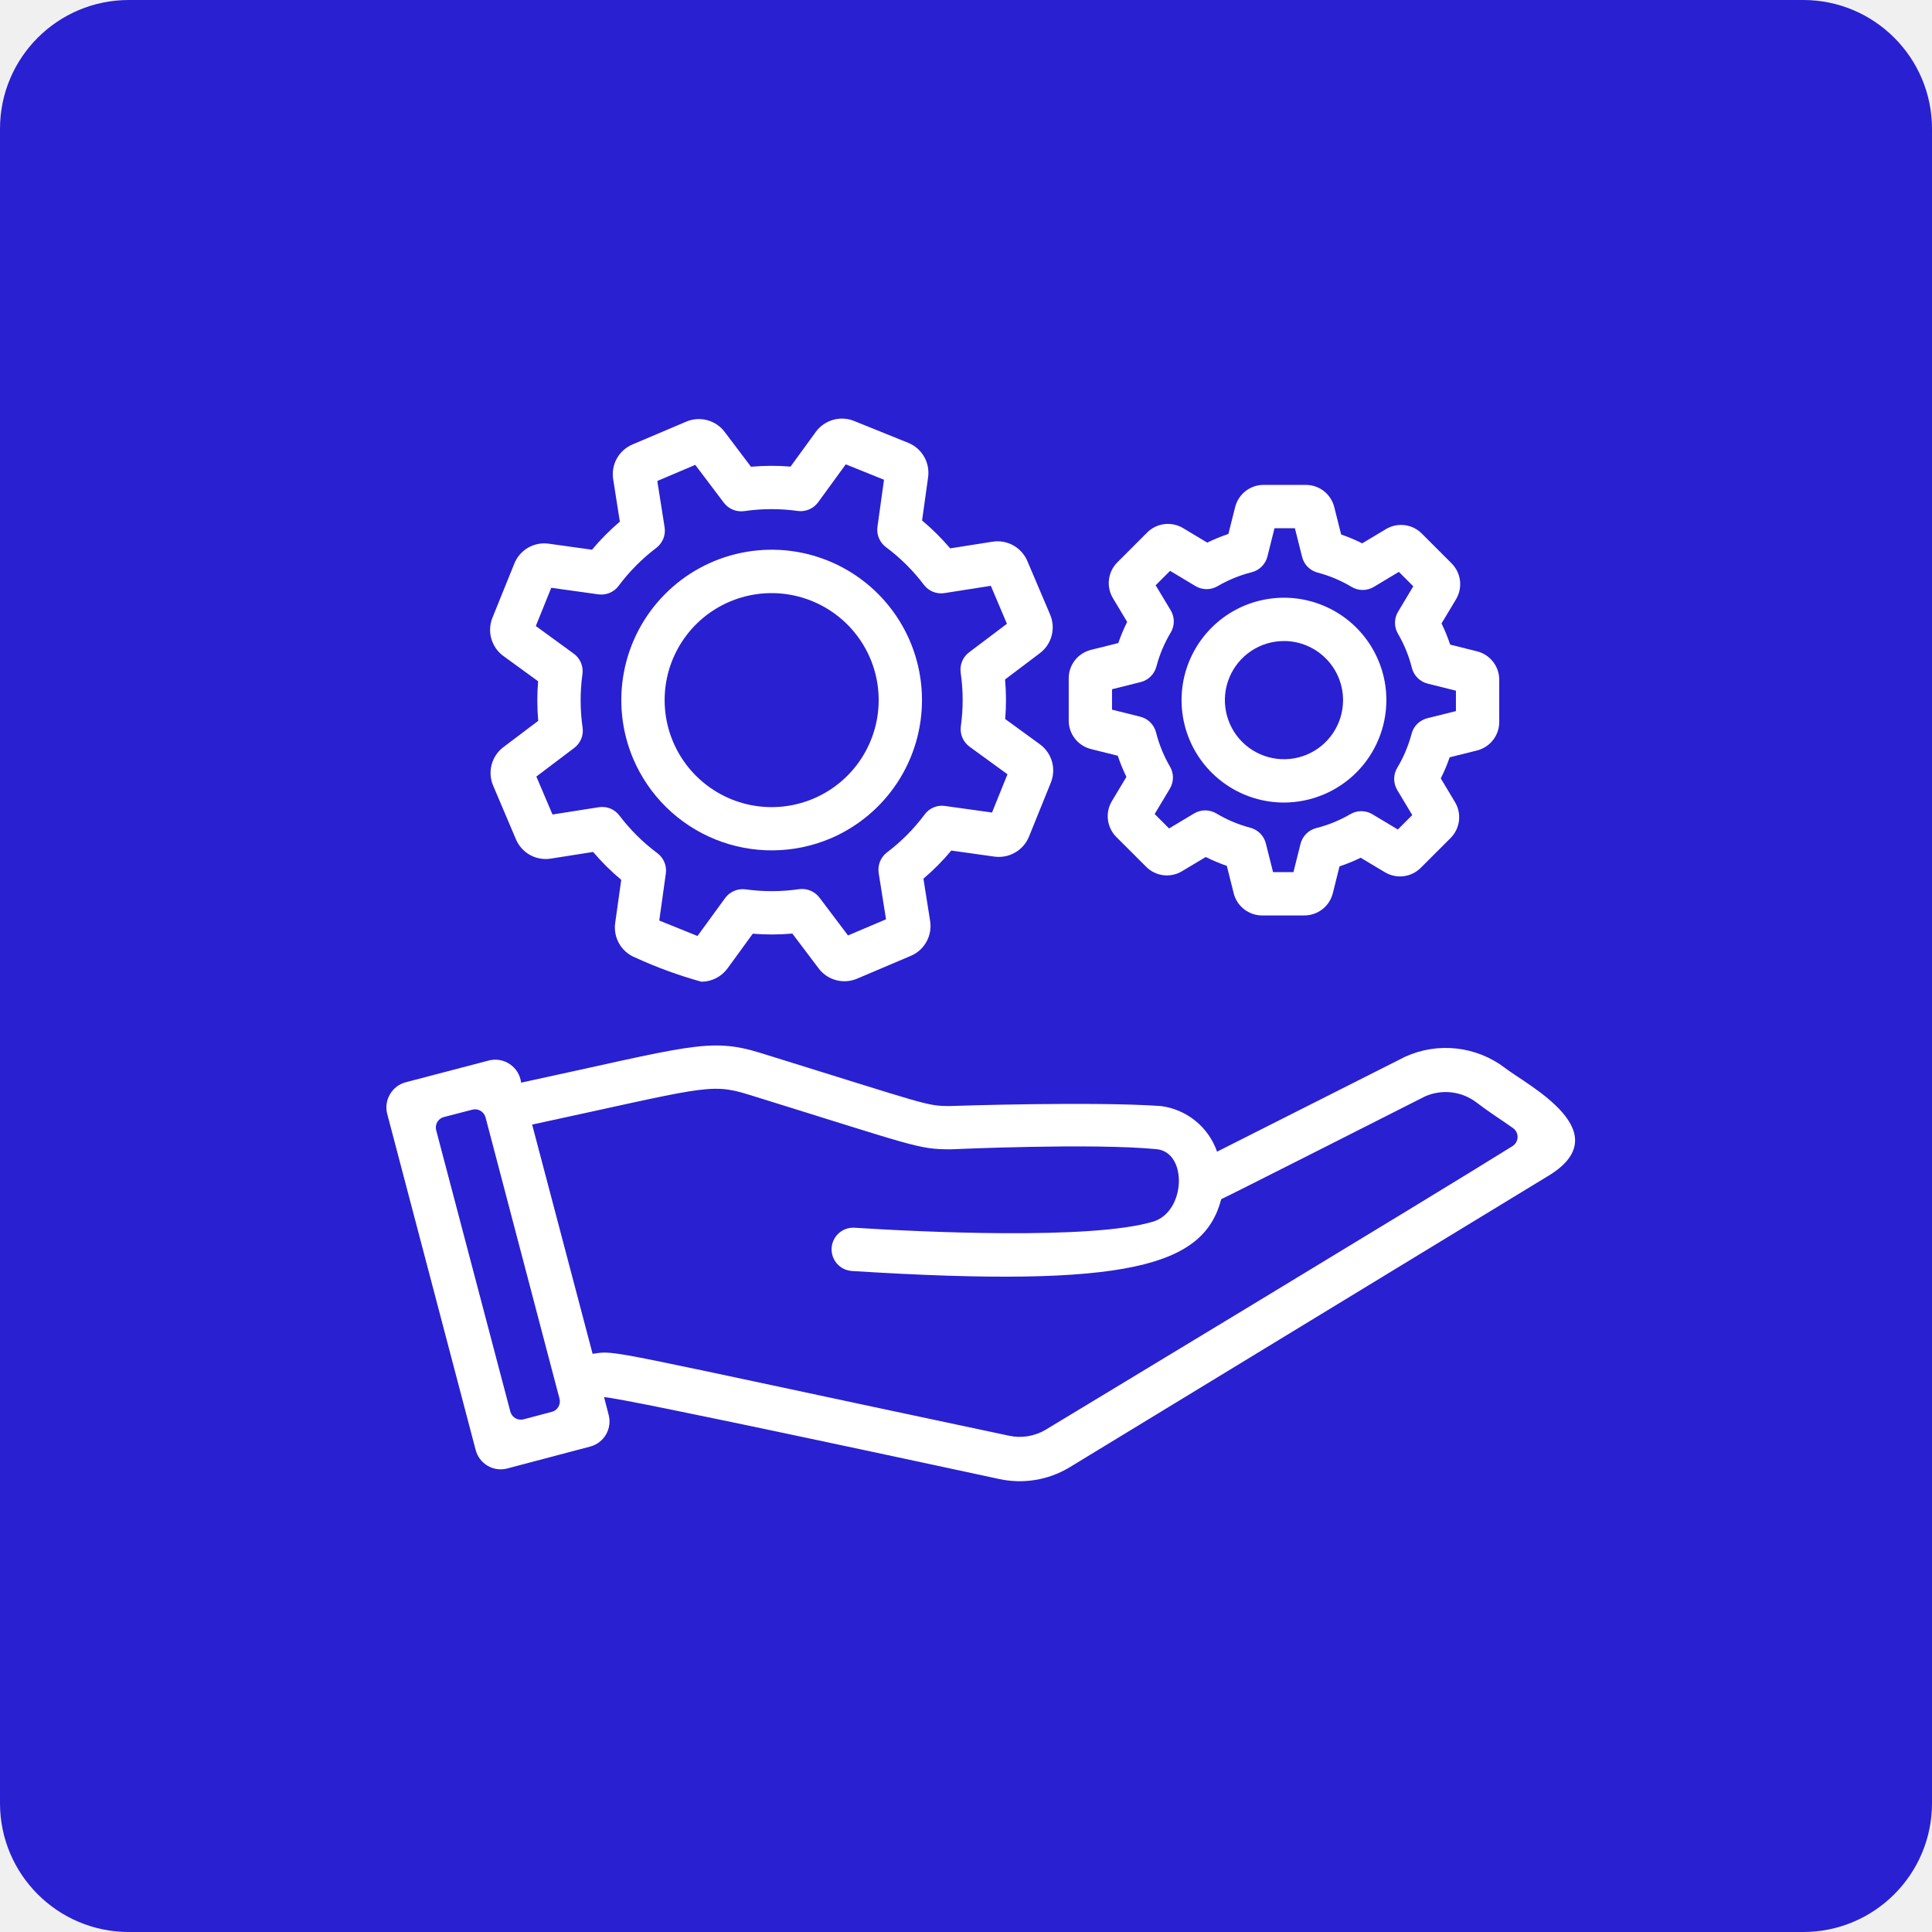
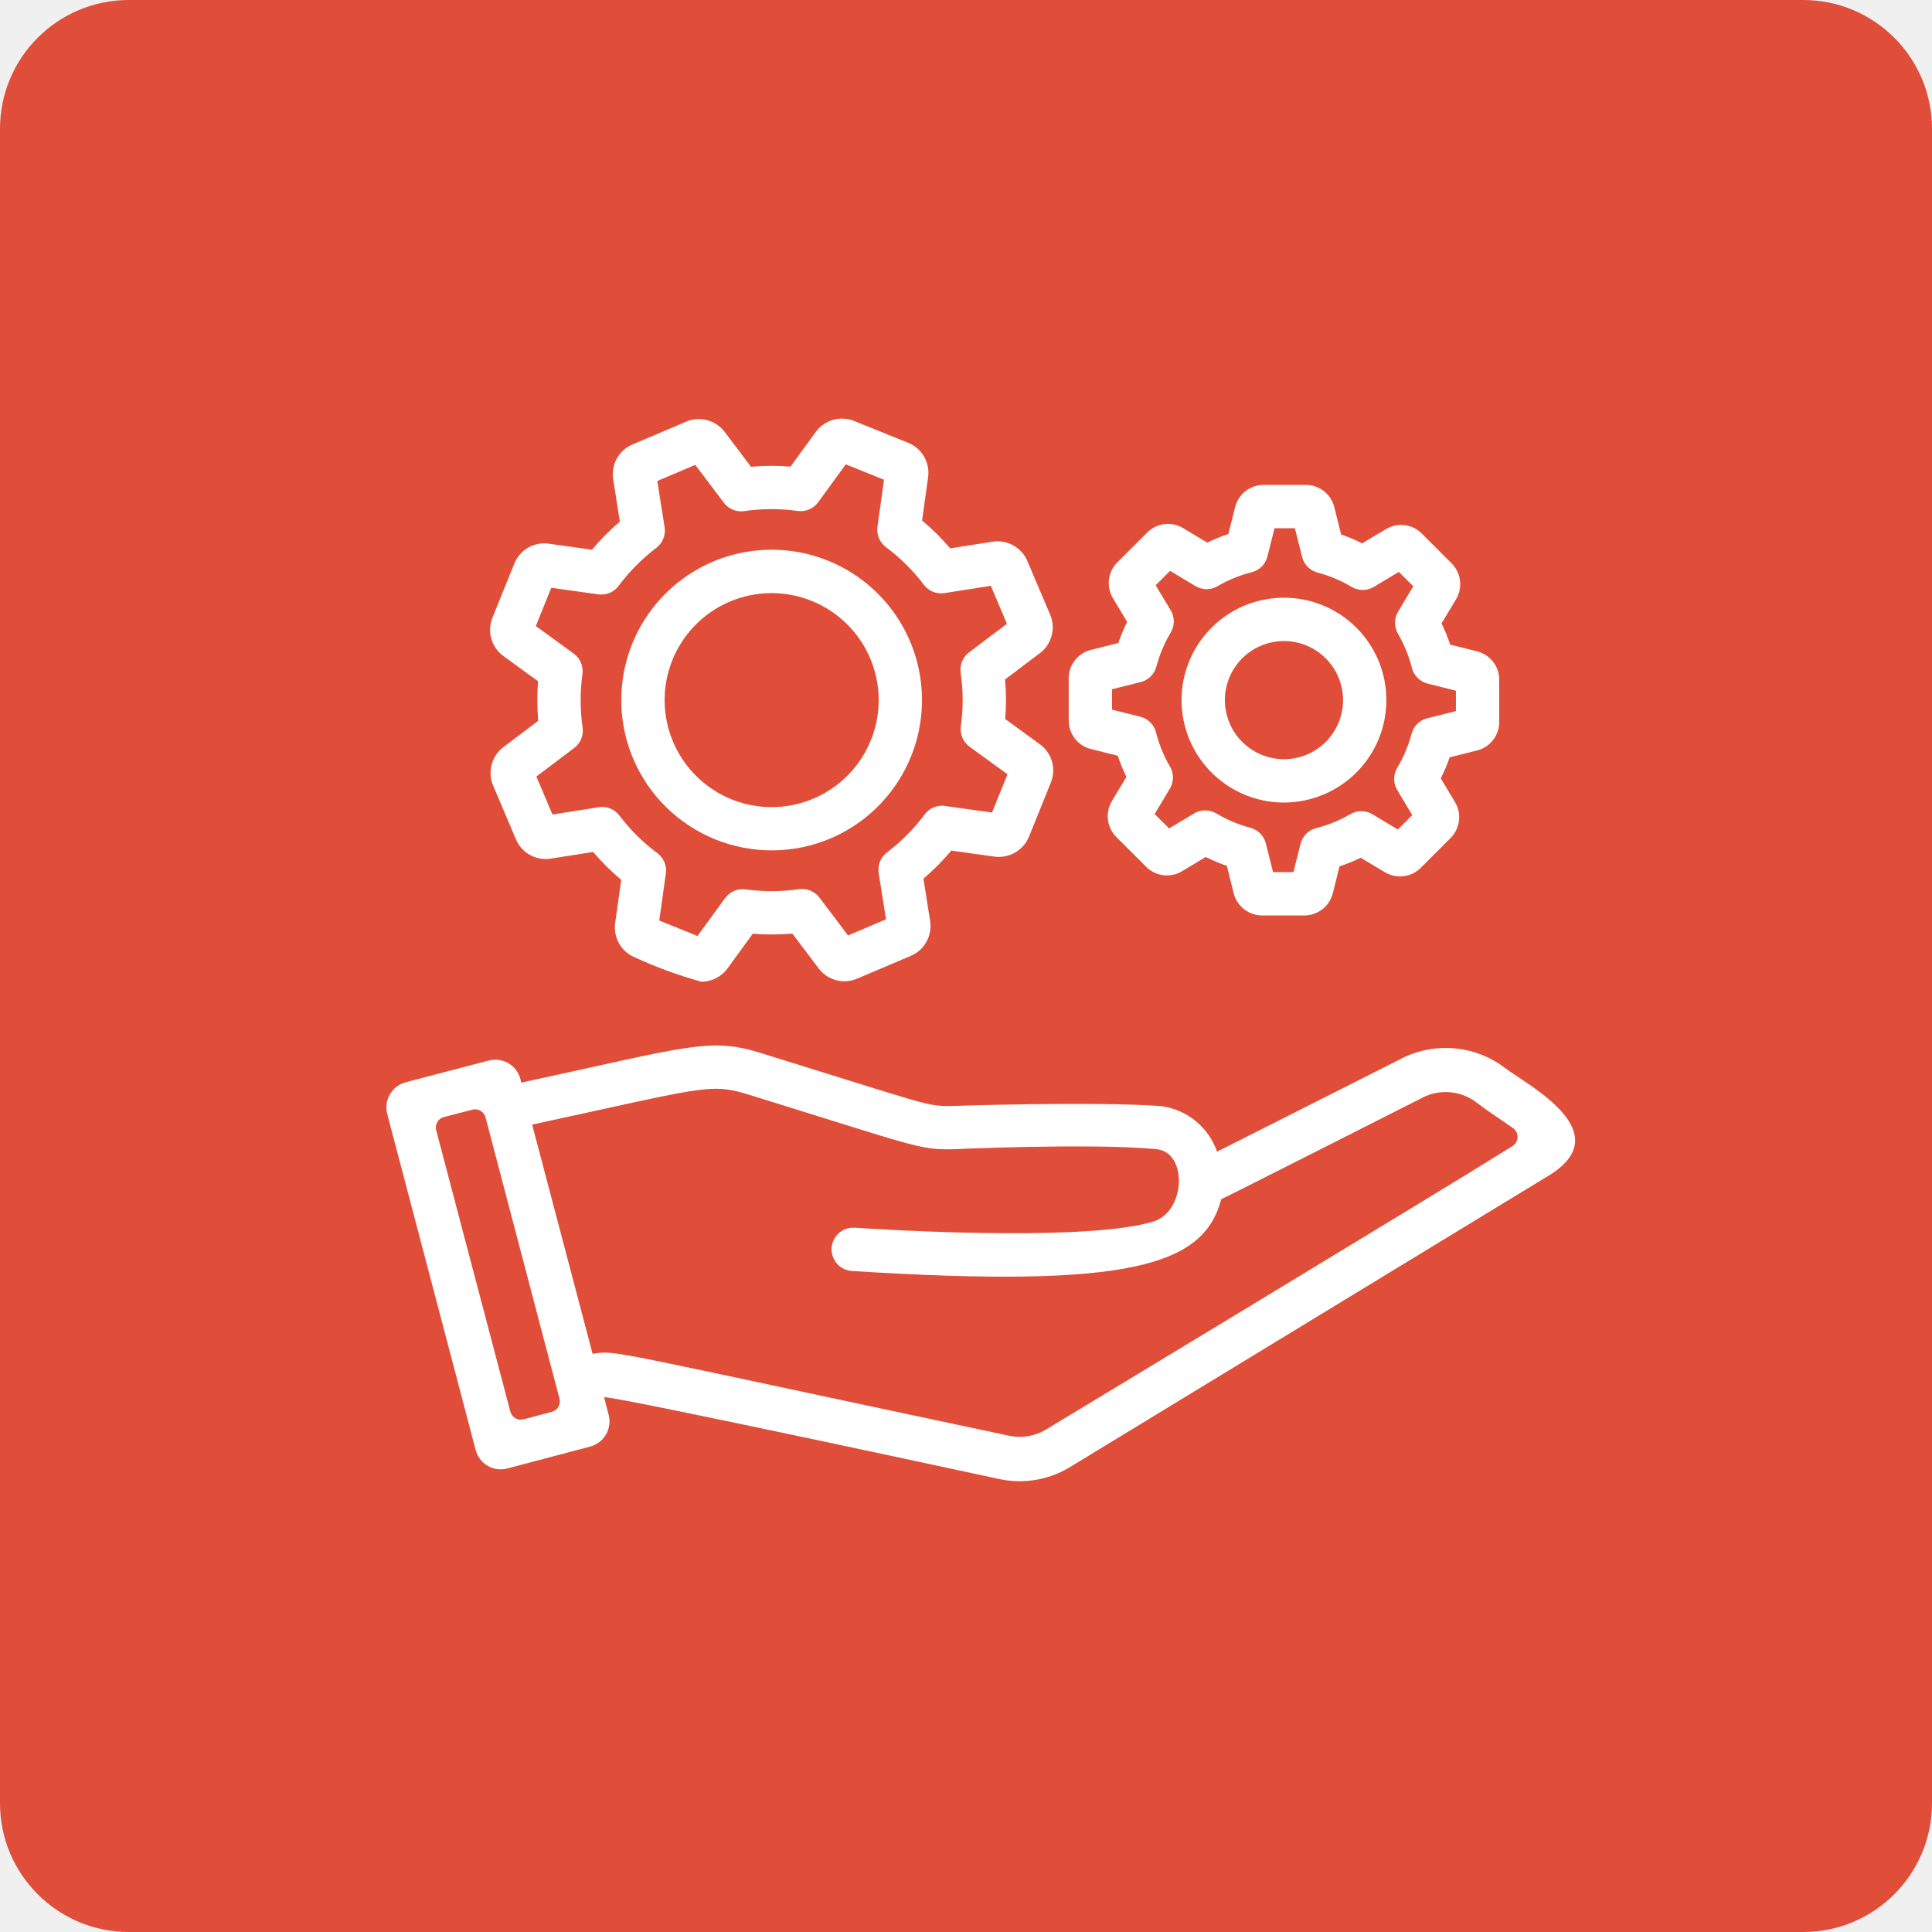
<svg xmlns="http://www.w3.org/2000/svg" width="60" height="60" viewBox="0 0 60 60" fill="none">
-   <rect width="60" height="60" rx="4" fill="#2920D2" />
+   <rect width="60" height="60" rx="4" fill="#e04e39" />
  <path d="M19.666 23.567C19.305 22.716 19.205 21.778 19.377 20.871C19.549 19.964 19.986 19.128 20.634 18.469C21.281 17.81 22.109 17.358 23.013 17.17C23.917 16.982 24.857 17.066 25.713 17.412C26.57 17.758 27.304 18.35 27.824 19.114C28.344 19.877 28.625 20.778 28.633 21.701C28.641 22.625 28.375 23.53 27.869 24.302C27.362 25.074 26.638 25.679 25.788 26.04C24.648 26.522 23.363 26.532 22.216 26.069C21.068 25.605 20.151 24.705 19.666 23.567ZM22.666 18.683C22.06 18.939 21.545 19.37 21.185 19.92C20.824 20.469 20.635 21.114 20.641 21.771C20.646 22.428 20.847 23.069 21.217 23.613C21.587 24.156 22.11 24.578 22.719 24.824C23.329 25.07 23.998 25.13 24.641 24.996C25.285 24.862 25.874 24.541 26.335 24.072C26.796 23.603 27.107 23.008 27.23 22.362C27.352 21.716 27.281 21.048 27.024 20.443C26.678 19.632 26.026 18.992 25.209 18.662C24.392 18.332 23.477 18.339 22.666 18.683Z" fill="white" />
  <path d="M21.781 30.488C21.077 30.292 20.389 30.041 19.725 29.736C19.517 29.652 19.343 29.502 19.23 29.307C19.118 29.113 19.074 28.887 19.105 28.665L19.293 27.324C18.978 27.061 18.686 26.771 18.42 26.458L17.105 26.665C16.883 26.7 16.656 26.66 16.46 26.552C16.264 26.443 16.11 26.271 16.023 26.065L15.315 24.398C15.227 24.191 15.211 23.961 15.269 23.744C15.327 23.527 15.456 23.336 15.636 23.201L16.715 22.386C16.679 21.977 16.678 21.566 16.711 21.157L15.635 20.374C15.453 20.242 15.321 20.053 15.259 19.838C15.197 19.622 15.209 19.392 15.293 19.184L15.972 17.505C16.055 17.296 16.206 17.122 16.4 17.009C16.595 16.897 16.821 16.853 17.044 16.885L18.385 17.072C18.648 16.758 18.937 16.466 19.25 16.2L19.043 14.884C19.008 14.663 19.047 14.436 19.156 14.24C19.265 14.044 19.436 13.89 19.643 13.803L21.31 13.095C21.517 13.007 21.747 12.991 21.964 13.049C22.18 13.107 22.372 13.236 22.506 13.415L23.322 14.495C23.73 14.459 24.142 14.457 24.551 14.491L25.334 13.414C25.466 13.233 25.655 13.101 25.871 13.039C26.086 12.977 26.317 12.989 26.524 13.073L28.204 13.752C28.412 13.835 28.586 13.986 28.698 14.181C28.81 14.375 28.854 14.601 28.823 14.823L28.636 16.164C28.951 16.427 29.243 16.717 29.509 17.03L30.824 16.823C31.045 16.788 31.272 16.828 31.468 16.937C31.664 17.046 31.818 17.216 31.905 17.423L32.614 19.09C32.701 19.297 32.717 19.526 32.659 19.743C32.602 19.959 32.473 20.15 32.294 20.285L31.213 21.101C31.25 21.51 31.251 21.922 31.218 22.331L32.294 23.114C32.476 23.246 32.608 23.435 32.67 23.65C32.731 23.866 32.719 24.096 32.635 24.304L31.956 25.983C31.871 26.191 31.72 26.364 31.526 26.476C31.332 26.588 31.106 26.633 30.884 26.603L29.544 26.415C29.281 26.73 28.991 27.022 28.678 27.288L28.886 28.603C28.921 28.825 28.881 29.051 28.772 29.247C28.663 29.444 28.492 29.598 28.285 29.685L26.618 30.393C26.411 30.481 26.181 30.498 25.964 30.439C25.747 30.381 25.556 30.252 25.422 30.072L24.607 28.993C24.198 29.029 23.787 29.03 23.378 28.997L22.594 30.074C22.501 30.202 22.379 30.306 22.237 30.378C22.096 30.451 21.94 30.488 21.781 30.488ZM20.474 28.588L21.662 29.068L22.519 27.89C22.591 27.792 22.688 27.715 22.8 27.668C22.912 27.62 23.035 27.603 23.155 27.62C23.706 27.696 24.265 27.695 24.815 27.614C24.934 27.598 25.055 27.613 25.167 27.659C25.278 27.705 25.375 27.779 25.448 27.875L26.336 29.051L27.516 28.55L27.288 27.112C27.27 26.992 27.284 26.869 27.329 26.756C27.375 26.643 27.451 26.544 27.548 26.471C27.991 26.136 28.384 25.739 28.716 25.294C28.788 25.196 28.884 25.12 28.996 25.074C29.108 25.027 29.23 25.012 29.349 25.03L30.808 25.234L31.288 24.046L30.11 23.189C30.012 23.118 29.935 23.02 29.887 22.909C29.84 22.797 29.823 22.674 29.84 22.553C29.917 22.002 29.915 21.444 29.835 20.894C29.818 20.774 29.833 20.652 29.878 20.541C29.924 20.429 29.999 20.332 30.095 20.259L31.271 19.372L30.771 18.193L29.332 18.419C29.212 18.438 29.089 18.424 28.976 18.379C28.863 18.333 28.765 18.258 28.691 18.16C28.356 17.717 27.96 17.324 27.514 16.992C27.418 16.92 27.342 16.823 27.296 16.712C27.249 16.601 27.233 16.479 27.25 16.36L27.454 14.899L26.266 14.42L25.409 15.597C25.337 15.696 25.24 15.773 25.128 15.821C25.016 15.868 24.893 15.885 24.773 15.868C24.222 15.791 23.663 15.793 23.113 15.873C22.994 15.89 22.873 15.875 22.761 15.829C22.65 15.784 22.553 15.709 22.48 15.613L21.592 14.437L20.413 14.937L20.64 16.375C20.659 16.496 20.644 16.619 20.599 16.731C20.553 16.844 20.478 16.942 20.381 17.016C19.938 17.352 19.545 17.748 19.212 18.194C19.141 18.291 19.044 18.366 18.933 18.413C18.821 18.459 18.699 18.475 18.58 18.458L17.12 18.254L16.64 19.442L17.817 20.299C17.916 20.37 17.993 20.467 18.041 20.579C18.088 20.691 18.105 20.814 18.088 20.935C18.012 21.485 18.014 22.044 18.093 22.595C18.11 22.714 18.096 22.835 18.05 22.947C18.004 23.058 17.929 23.155 17.833 23.228L16.657 24.116L17.158 25.295L18.596 25.069C18.716 25.05 18.839 25.064 18.952 25.109C19.064 25.154 19.163 25.23 19.236 25.327C19.572 25.77 19.969 26.164 20.415 26.496C20.511 26.568 20.587 26.665 20.633 26.776C20.68 26.887 20.695 27.009 20.678 27.128L20.474 28.588Z" fill="white" />
  <path d="M39.875 24.924C39.246 24.924 38.631 24.737 38.108 24.387C37.585 24.038 37.177 23.541 36.936 22.96C36.696 22.379 36.633 21.739 36.755 21.122C36.878 20.506 37.181 19.939 37.626 19.494C38.071 19.049 38.637 18.746 39.254 18.624C39.871 18.501 40.511 18.564 41.092 18.805C41.673 19.045 42.17 19.453 42.519 19.976C42.869 20.499 43.055 21.114 43.055 21.743C43.054 22.586 42.719 23.395 42.123 23.991C41.526 24.587 40.718 24.922 39.875 24.924ZM39.875 19.908C39.512 19.908 39.157 20.015 38.855 20.217C38.553 20.419 38.318 20.705 38.179 21.041C38.04 21.376 38.004 21.745 38.075 22.101C38.146 22.457 38.32 22.784 38.577 23.041C38.834 23.297 39.161 23.472 39.517 23.543C39.873 23.614 40.242 23.578 40.577 23.439C40.913 23.3 41.199 23.064 41.401 22.763C41.602 22.461 41.71 22.106 41.71 21.743C41.709 21.256 41.516 20.79 41.172 20.446C40.828 20.102 40.361 19.908 39.875 19.908Z" fill="white" />
  <path d="M40.506 28.43H39.198C38.994 28.431 38.796 28.362 38.635 28.236C38.474 28.11 38.36 27.934 38.312 27.735L38.1 26.89C37.876 26.812 37.657 26.721 37.445 26.615L36.709 27.056C36.535 27.161 36.33 27.205 36.127 27.18C35.925 27.155 35.736 27.062 35.593 26.917L34.669 25.994C34.525 25.85 34.434 25.662 34.408 25.46C34.383 25.258 34.426 25.054 34.531 24.879L34.982 24.127C34.878 23.914 34.788 23.695 34.713 23.47L33.88 23.262C33.683 23.213 33.507 23.099 33.382 22.938C33.257 22.777 33.189 22.58 33.19 22.376V21.068C33.189 20.864 33.257 20.666 33.383 20.505C33.508 20.345 33.684 20.231 33.882 20.182L34.73 19.97C34.807 19.745 34.899 19.526 35.005 19.314L34.564 18.579C34.459 18.404 34.415 18.2 34.44 17.997C34.465 17.795 34.557 17.607 34.701 17.463L35.626 16.538C35.77 16.394 35.958 16.302 36.16 16.277C36.362 16.253 36.567 16.296 36.742 16.401L37.492 16.851C37.705 16.747 37.925 16.658 38.149 16.582L38.358 15.75C38.407 15.553 38.521 15.377 38.681 15.252C38.842 15.126 39.04 15.058 39.244 15.059H40.551C40.756 15.058 40.954 15.126 41.115 15.252C41.276 15.378 41.389 15.555 41.438 15.753L41.65 16.599C41.874 16.676 42.093 16.768 42.304 16.874L43.04 16.433C43.215 16.327 43.42 16.284 43.623 16.309C43.826 16.334 44.014 16.427 44.157 16.572L45.08 17.495C45.224 17.639 45.316 17.827 45.341 18.029C45.366 18.23 45.323 18.435 45.219 18.61L44.768 19.361C44.872 19.574 44.962 19.794 45.036 20.019L45.869 20.227C46.067 20.276 46.242 20.39 46.368 20.551C46.493 20.711 46.561 20.909 46.56 21.113V22.421C46.561 22.625 46.493 22.823 46.367 22.983C46.242 23.144 46.066 23.258 45.868 23.307L45.021 23.519C44.943 23.743 44.851 23.962 44.745 24.174L45.186 24.91C45.291 25.084 45.334 25.289 45.309 25.491C45.284 25.693 45.193 25.881 45.049 26.025L44.124 26.95C43.98 27.094 43.793 27.186 43.592 27.211C43.39 27.236 43.186 27.193 43.011 27.089L42.257 26.638C42.044 26.741 41.825 26.831 41.6 26.906L41.392 27.738C41.343 27.936 41.229 28.112 41.068 28.237C40.908 28.362 40.71 28.43 40.506 28.43ZM39.536 27.085H40.169L40.389 26.206C40.419 26.088 40.48 25.98 40.566 25.894C40.651 25.808 40.759 25.747 40.877 25.717C41.249 25.624 41.606 25.478 41.937 25.284C42.041 25.223 42.16 25.191 42.281 25.192C42.401 25.193 42.52 25.226 42.623 25.288L43.411 25.761L43.859 25.313L43.393 24.536C43.33 24.431 43.297 24.312 43.297 24.19C43.297 24.068 43.33 23.948 43.393 23.844C43.59 23.515 43.74 23.159 43.838 22.788C43.868 22.672 43.929 22.565 44.015 22.48C44.101 22.396 44.208 22.336 44.324 22.306L45.215 22.084V21.45L44.336 21.23C44.218 21.201 44.11 21.14 44.024 21.053C43.938 20.967 43.877 20.86 43.847 20.742C43.754 20.369 43.608 20.012 43.415 19.681C43.354 19.577 43.322 19.459 43.323 19.338C43.323 19.217 43.356 19.099 43.419 18.996L43.891 18.208L43.443 17.76L42.666 18.226C42.562 18.289 42.443 18.322 42.321 18.322C42.199 18.322 42.079 18.289 41.975 18.226C41.646 18.029 41.29 17.88 40.919 17.782C40.803 17.752 40.697 17.69 40.612 17.605C40.527 17.519 40.467 17.412 40.438 17.295L40.214 16.404H39.581L39.361 17.282C39.331 17.401 39.27 17.508 39.184 17.594C39.098 17.681 38.99 17.742 38.873 17.771C38.5 17.865 38.144 18.011 37.812 18.205C37.708 18.266 37.59 18.297 37.469 18.297C37.348 18.296 37.23 18.263 37.127 18.201L36.338 17.728L35.89 18.176L36.357 18.953C36.42 19.057 36.453 19.177 36.453 19.299C36.453 19.421 36.42 19.54 36.357 19.645C36.16 19.974 36.01 20.329 35.913 20.7C35.882 20.817 35.821 20.923 35.735 21.008C35.65 21.093 35.543 21.153 35.426 21.182L34.535 21.405V22.039L35.413 22.258C35.532 22.288 35.639 22.349 35.725 22.435C35.811 22.521 35.873 22.629 35.902 22.747C35.996 23.119 36.142 23.476 36.335 23.808C36.396 23.912 36.428 24.03 36.427 24.151C36.426 24.271 36.393 24.39 36.331 24.493L35.859 25.28L36.307 25.728L37.083 25.263C37.188 25.2 37.307 25.167 37.429 25.167C37.551 25.167 37.67 25.2 37.775 25.262C38.104 25.459 38.459 25.609 38.83 25.706C38.947 25.737 39.053 25.799 39.138 25.884C39.222 25.97 39.283 26.077 39.312 26.194L39.536 27.085Z" fill="white" />
  <path d="M46.741 33.167C46.304 32.834 45.785 32.625 45.239 32.564C44.693 32.502 44.14 32.59 43.64 32.817C43.632 32.821 37.805 35.761 37.797 35.766C37.667 35.392 37.436 35.062 37.129 34.812C36.822 34.562 36.452 34.402 36.06 34.35C33.976 34.202 29.667 34.342 29.507 34.349C28.76 34.349 28.85 34.321 23.609 32.697C22.023 32.205 21.367 32.506 16.184 33.623C16.17 33.507 16.131 33.396 16.071 33.297C16.011 33.198 15.929 33.113 15.833 33.048C15.736 32.983 15.627 32.939 15.512 32.92C15.398 32.901 15.28 32.907 15.168 32.938L12.599 33.611C12.392 33.666 12.216 33.801 12.109 33.987C12.001 34.172 11.972 34.393 12.027 34.599L14.771 45.025C14.798 45.128 14.844 45.226 14.908 45.311C14.972 45.396 15.053 45.468 15.145 45.522C15.237 45.575 15.338 45.611 15.444 45.624C15.55 45.639 15.657 45.631 15.76 45.603L18.33 44.924C18.432 44.897 18.528 44.85 18.613 44.785C18.697 44.721 18.768 44.64 18.821 44.548C18.874 44.457 18.908 44.355 18.922 44.25C18.936 44.145 18.929 44.038 18.901 43.935L18.76 43.391C19.11 43.357 30.691 45.86 31.035 45.933C31.773 46.092 32.544 45.967 33.194 45.583L48.019 36.557C50.377 35.187 47.415 33.691 46.741 33.167ZM15.849 43.839L13.546 35.101C13.535 35.058 13.532 35.014 13.538 34.97C13.544 34.926 13.559 34.884 13.581 34.845C13.603 34.807 13.633 34.774 13.668 34.747C13.704 34.72 13.744 34.701 13.787 34.69L14.669 34.462C14.755 34.439 14.847 34.452 14.923 34.497C15 34.542 15.056 34.615 15.079 34.702C17.425 43.63 17.376 43.435 17.376 43.435C17.387 43.478 17.39 43.523 17.384 43.566C17.378 43.61 17.364 43.652 17.341 43.69C17.319 43.729 17.29 43.762 17.255 43.789C17.22 43.816 17.179 43.835 17.137 43.846L16.261 44.078C16.218 44.089 16.173 44.092 16.129 44.086C16.086 44.08 16.044 44.066 16.005 44.044C15.967 44.021 15.934 43.992 15.907 43.957C15.88 43.922 15.861 43.881 15.849 43.839ZM46.97 35.595C44.575 37.095 32.455 44.413 32.455 44.413C32.117 44.607 31.719 44.67 31.338 44.588C18.53 41.873 19.164 41.933 18.404 42.045L16.527 34.929L16.526 34.925C21.752 33.799 22.041 33.62 23.211 33.982C28.446 35.604 28.502 35.693 29.525 35.693H29.529C29.572 35.692 33.921 35.493 35.92 35.689C36.888 35.784 36.828 37.631 35.813 37.938C33.9 38.516 28.535 38.257 26.536 38.128C26.359 38.118 26.185 38.178 26.052 38.296C25.919 38.414 25.838 38.58 25.827 38.757C25.816 38.934 25.875 39.108 25.991 39.242C26.108 39.376 26.273 39.458 26.45 39.471C35.107 40.02 37.387 39.3 37.926 37.242C37.988 37.226 44.202 34.077 44.259 34.048C44.519 33.934 44.804 33.892 45.086 33.926C45.368 33.96 45.635 34.07 45.86 34.243C46.224 34.523 46.612 34.768 46.983 35.03C47.029 35.062 47.067 35.104 47.093 35.154C47.119 35.204 47.131 35.26 47.13 35.316C47.129 35.372 47.113 35.427 47.085 35.476C47.057 35.525 47.017 35.566 46.97 35.595Z" fill="white" />
</svg>
